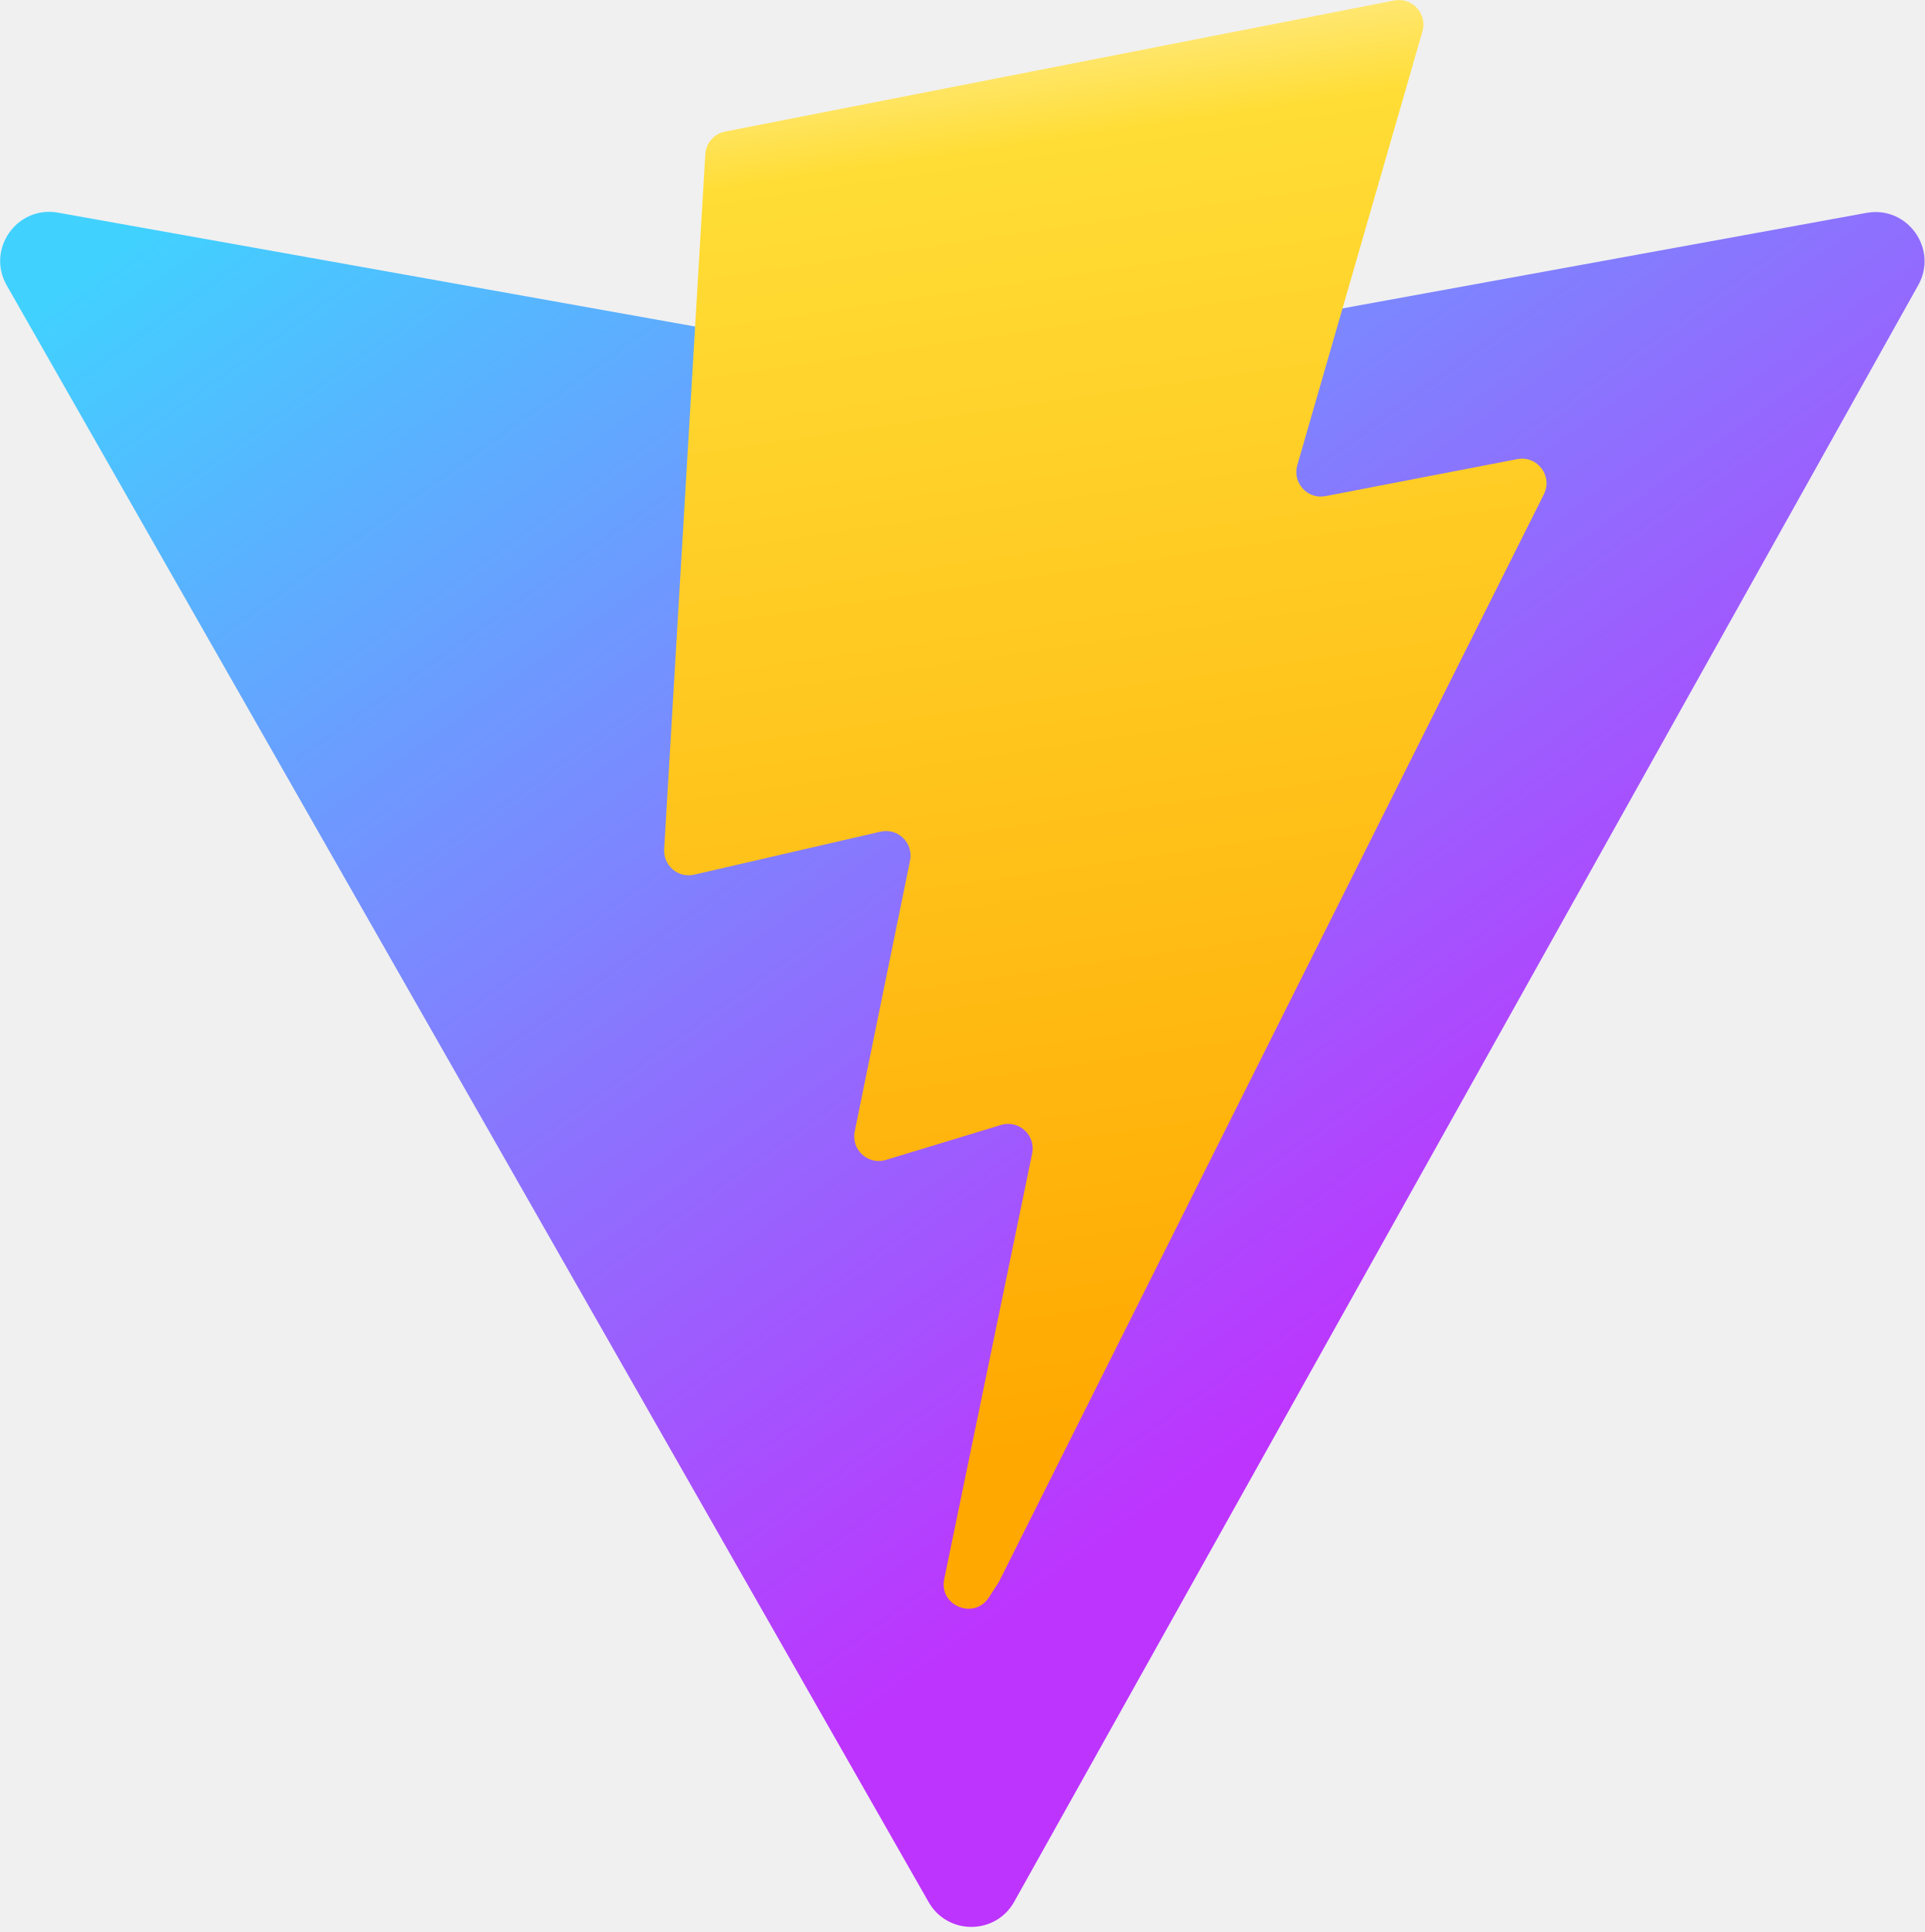
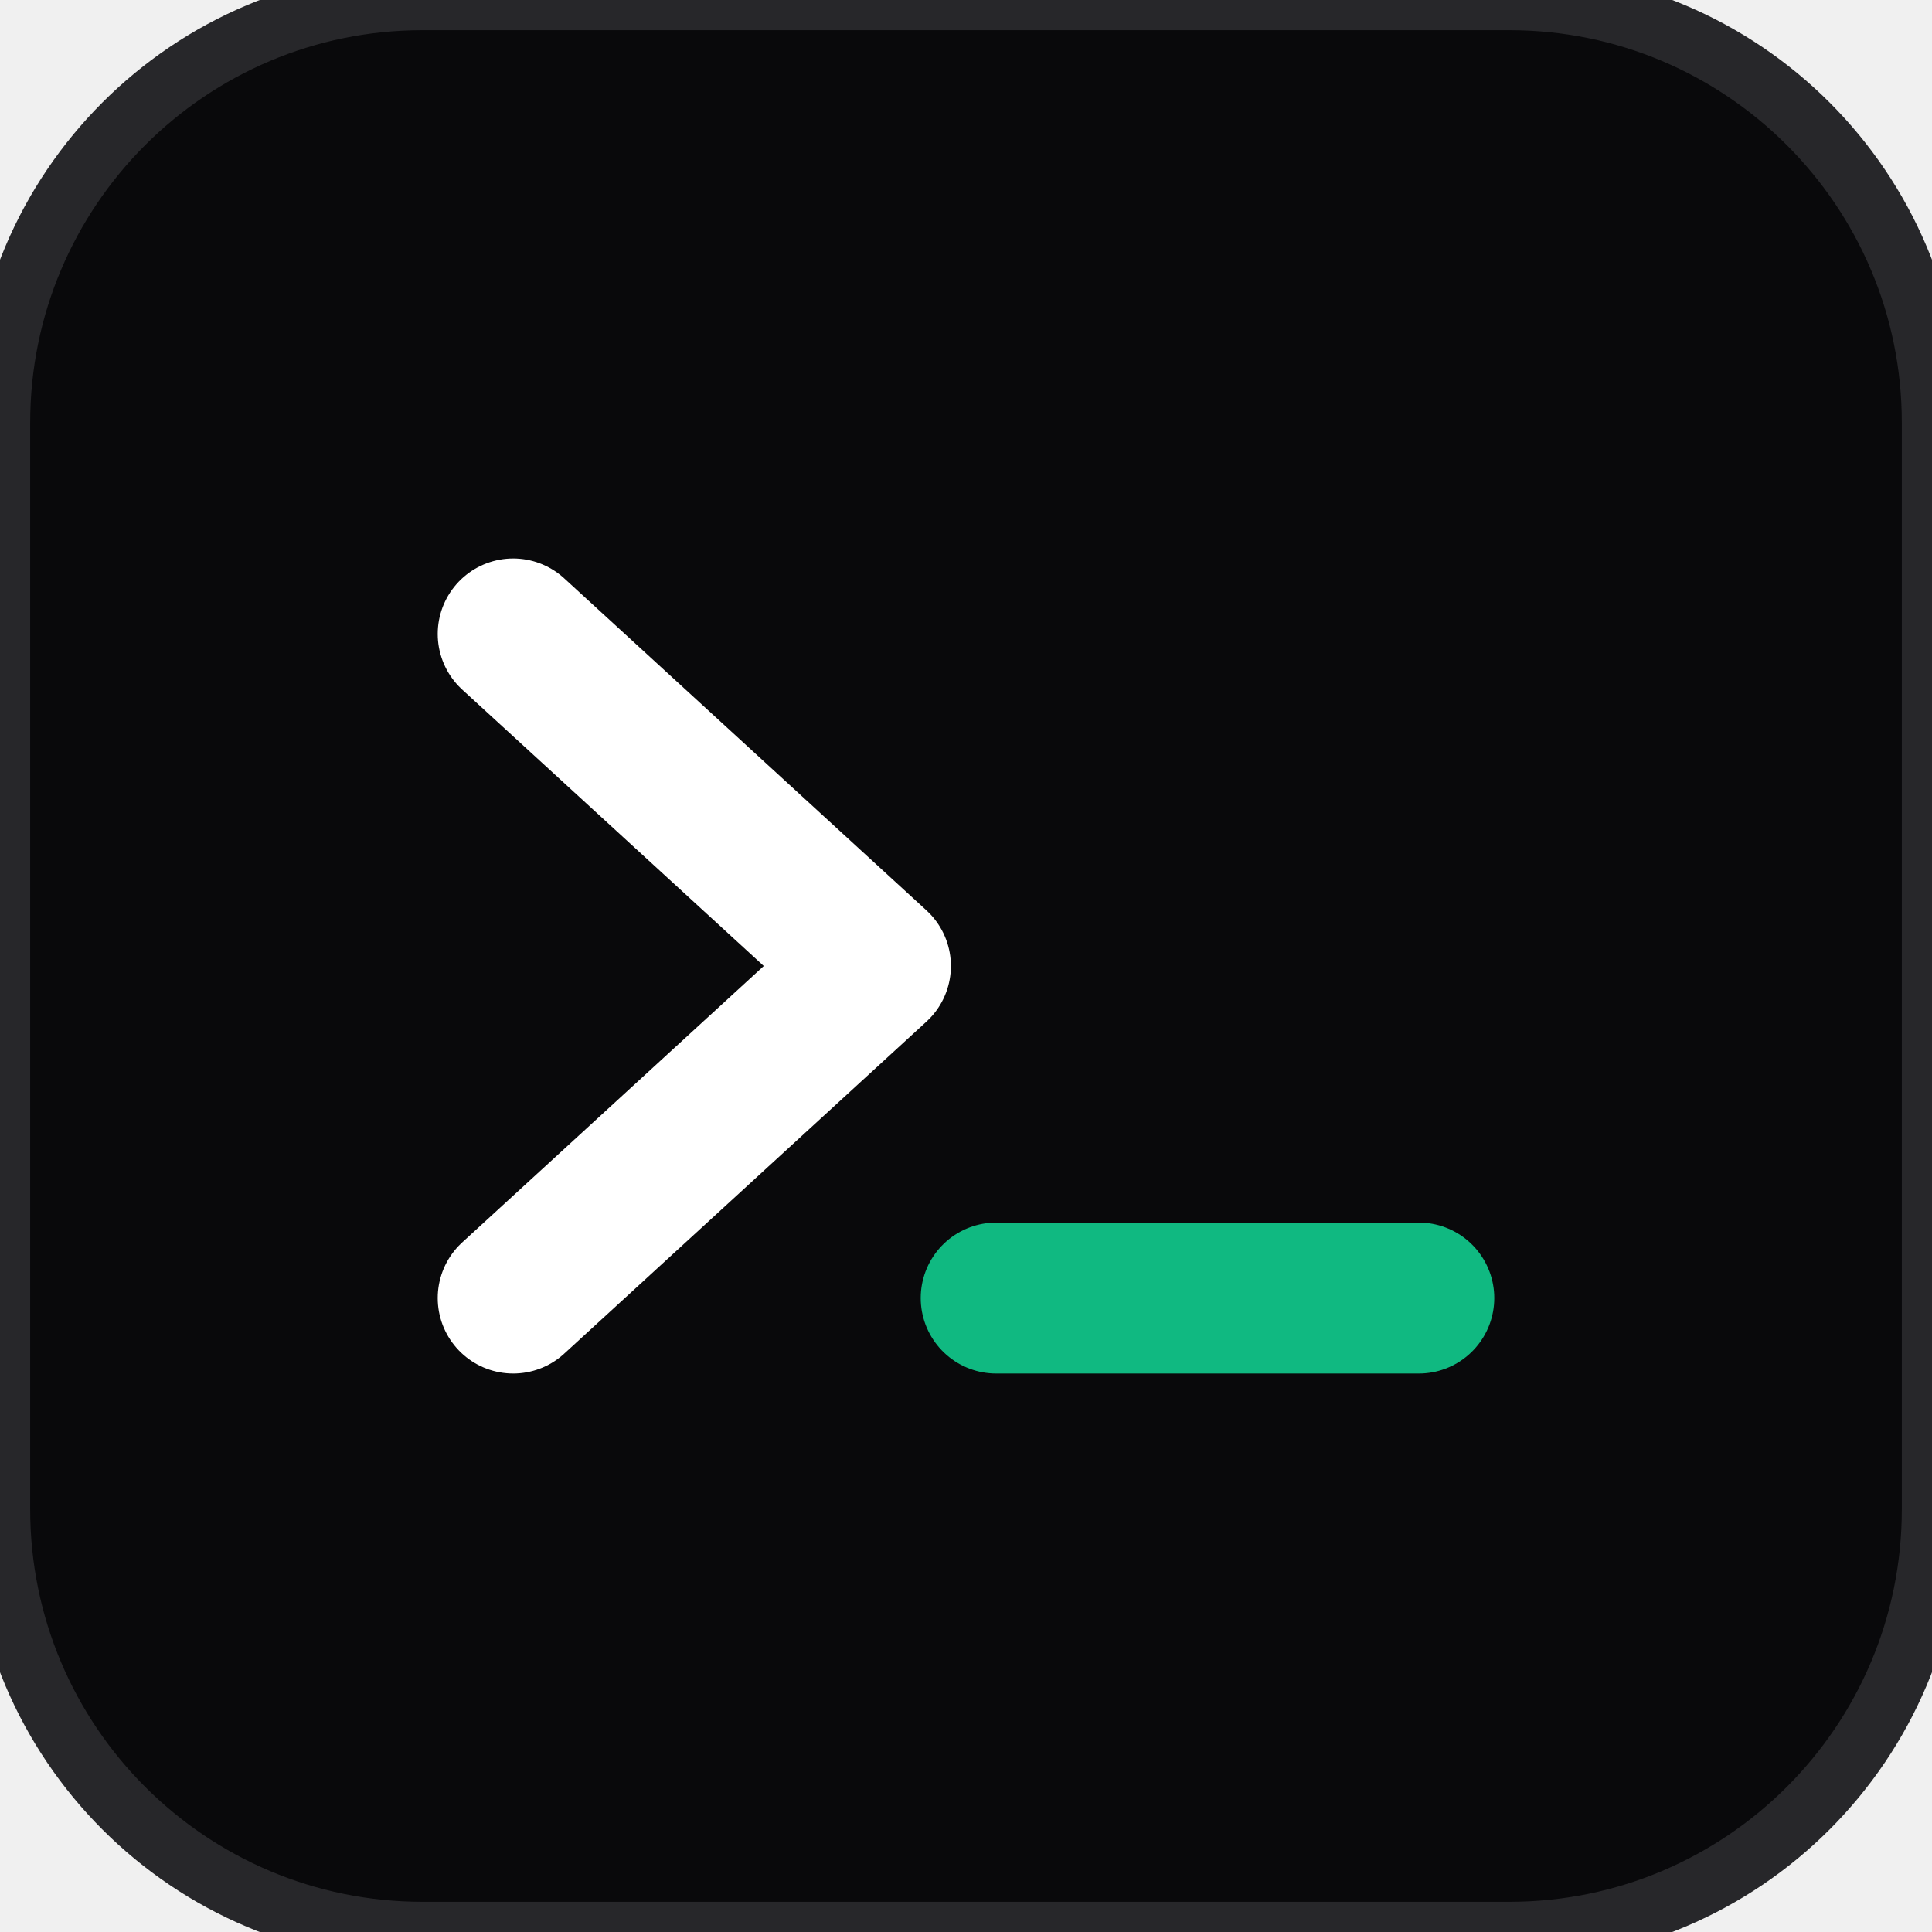
- <svg xmlns="http://www.w3.org/2000/svg" aria-hidden="true" role="img" class="iconify iconify--logos" width="31.88" height="32" preserveAspectRatio="xMidYMid meet" viewBox="0 0 256 257">
-   <defs>
-     <linearGradient id="IconifyId1813088fe1fbc01fb466" x1="-.828%" x2="57.636%" y1="7.652%" y2="78.411%">
-       <stop offset="0%" stop-color="#41D1FF" />
-       <stop offset="100%" stop-color="#BD34FE" />
-     </linearGradient>
-     <linearGradient id="IconifyId1813088fe1fbc01fb467" x1="43.376%" x2="50.316%" y1="2.242%" y2="89.03%">
-       <stop offset="0%" stop-color="#FFEA83" />
-       <stop offset="8.333%" stop-color="#FFDD35" />
-       <stop offset="100%" stop-color="#FFA800" />
-     </linearGradient>
-   </defs>
-   <path fill="url(#IconifyId1813088fe1fbc01fb466)" d="M255.153 37.938L134.897 252.976c-2.483 4.44-8.862 4.466-11.382.048L.875 37.958c-2.746-4.814 1.371-10.646 6.827-9.67l120.385 21.517a6.537 6.537 0 0 0 2.322-.004l117.867-21.483c5.438-.991 9.574 4.796 6.877 9.62Z" />
-   <path fill="url(#IconifyId1813088fe1fbc01fb467)" d="M185.432.063L96.44 17.501a3.268 3.268 0 0 0-2.634 3.014l-5.474 92.456a3.268 3.268 0 0 0 3.997 3.378l24.777-5.718c2.318-.535 4.413 1.507 3.936 3.838l-7.361 36.047c-.495 2.426 1.782 4.5 4.151 3.78l15.304-4.649c2.372-.72 4.652 1.36 4.15 3.788l-11.698 56.621c-.732 3.542 3.979 5.473 5.943 2.437l1.313-2.028l72.516-144.72c1.215-2.423-.88-5.186-3.54-4.672l-25.505 4.922c-2.396.462-4.435-1.77-3.759-4.114l16.646-57.705c.677-2.35-1.37-4.583-3.769-4.113Z" />
+ <svg xmlns="http://www.w3.org/2000/svg" viewBox="0 0 32 32" fill="none">
+   <rect width="32" height="32" rx="7" fill="#09090b" stroke="#27272a" stroke-width="1" />
+   <path d="M8.5 10.5L14.5 16L8.5 21.5" stroke="#ffffff" stroke-width="2.5" stroke-linecap="round" stroke-linejoin="round" />
+   <line x1="16.5" y1="21.5" x2="23.5" y2="21.5" stroke="#10b981" stroke-width="2.5" stroke-linecap="round" />
</svg>
